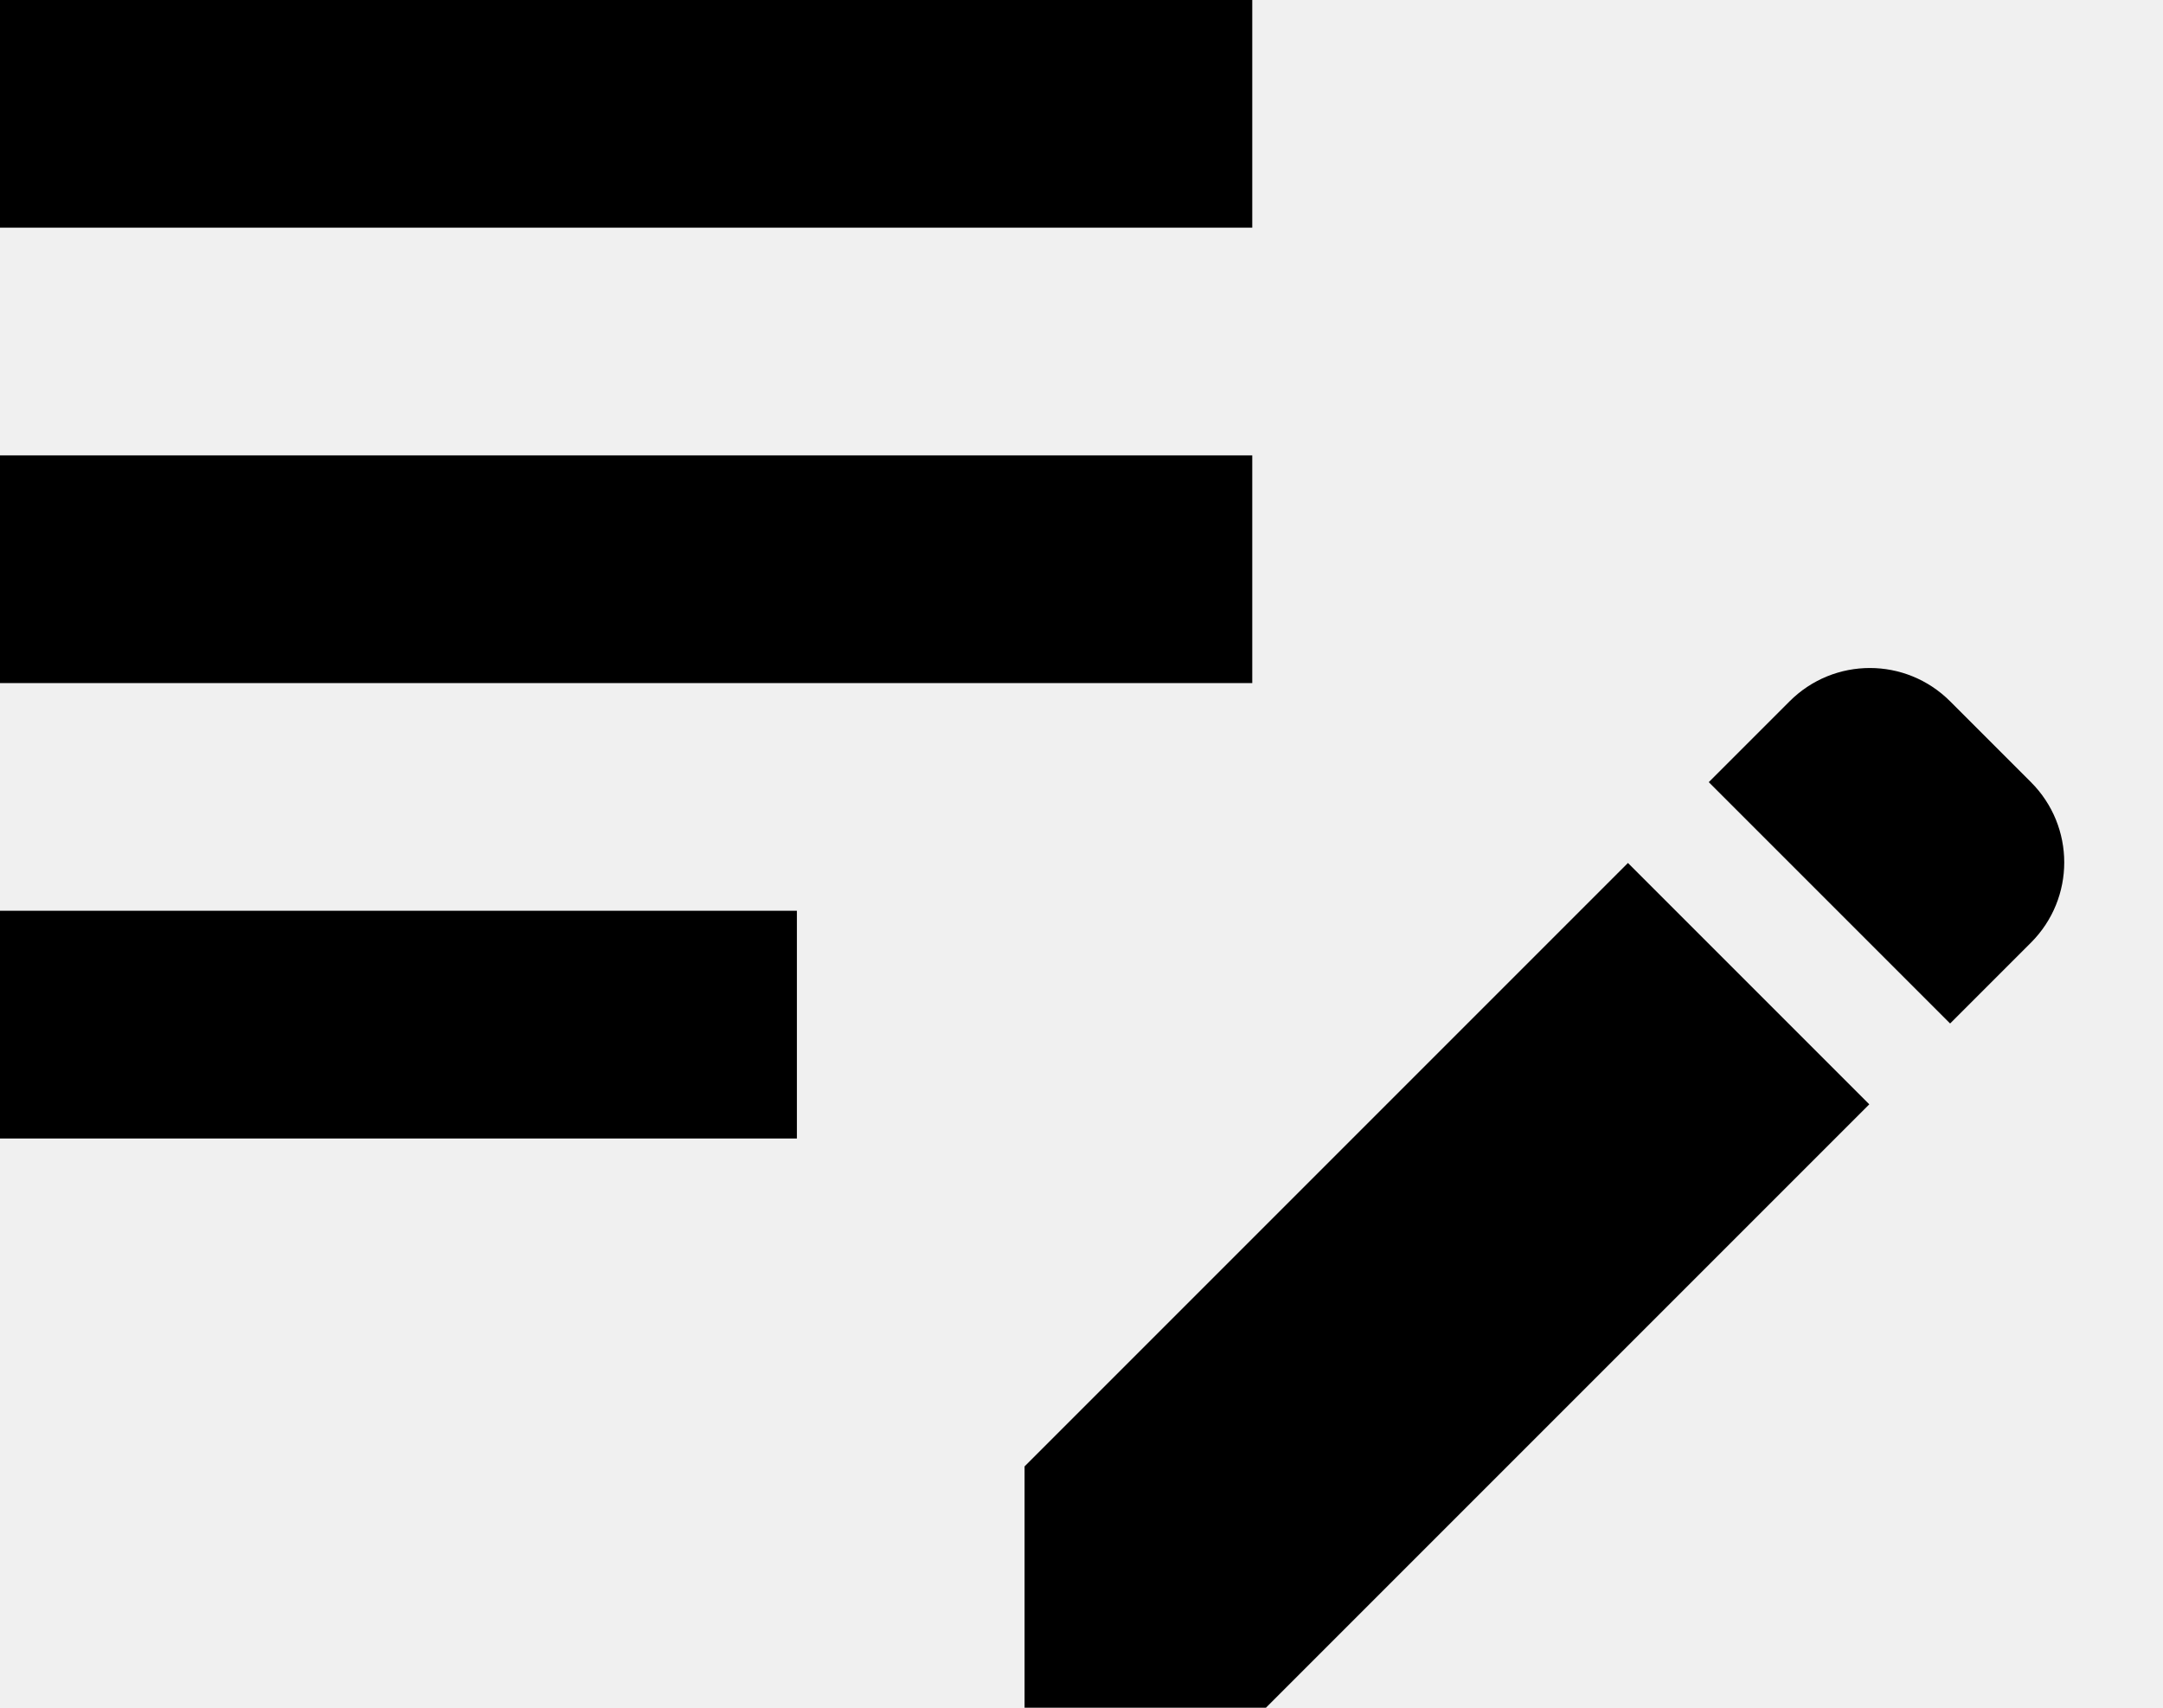
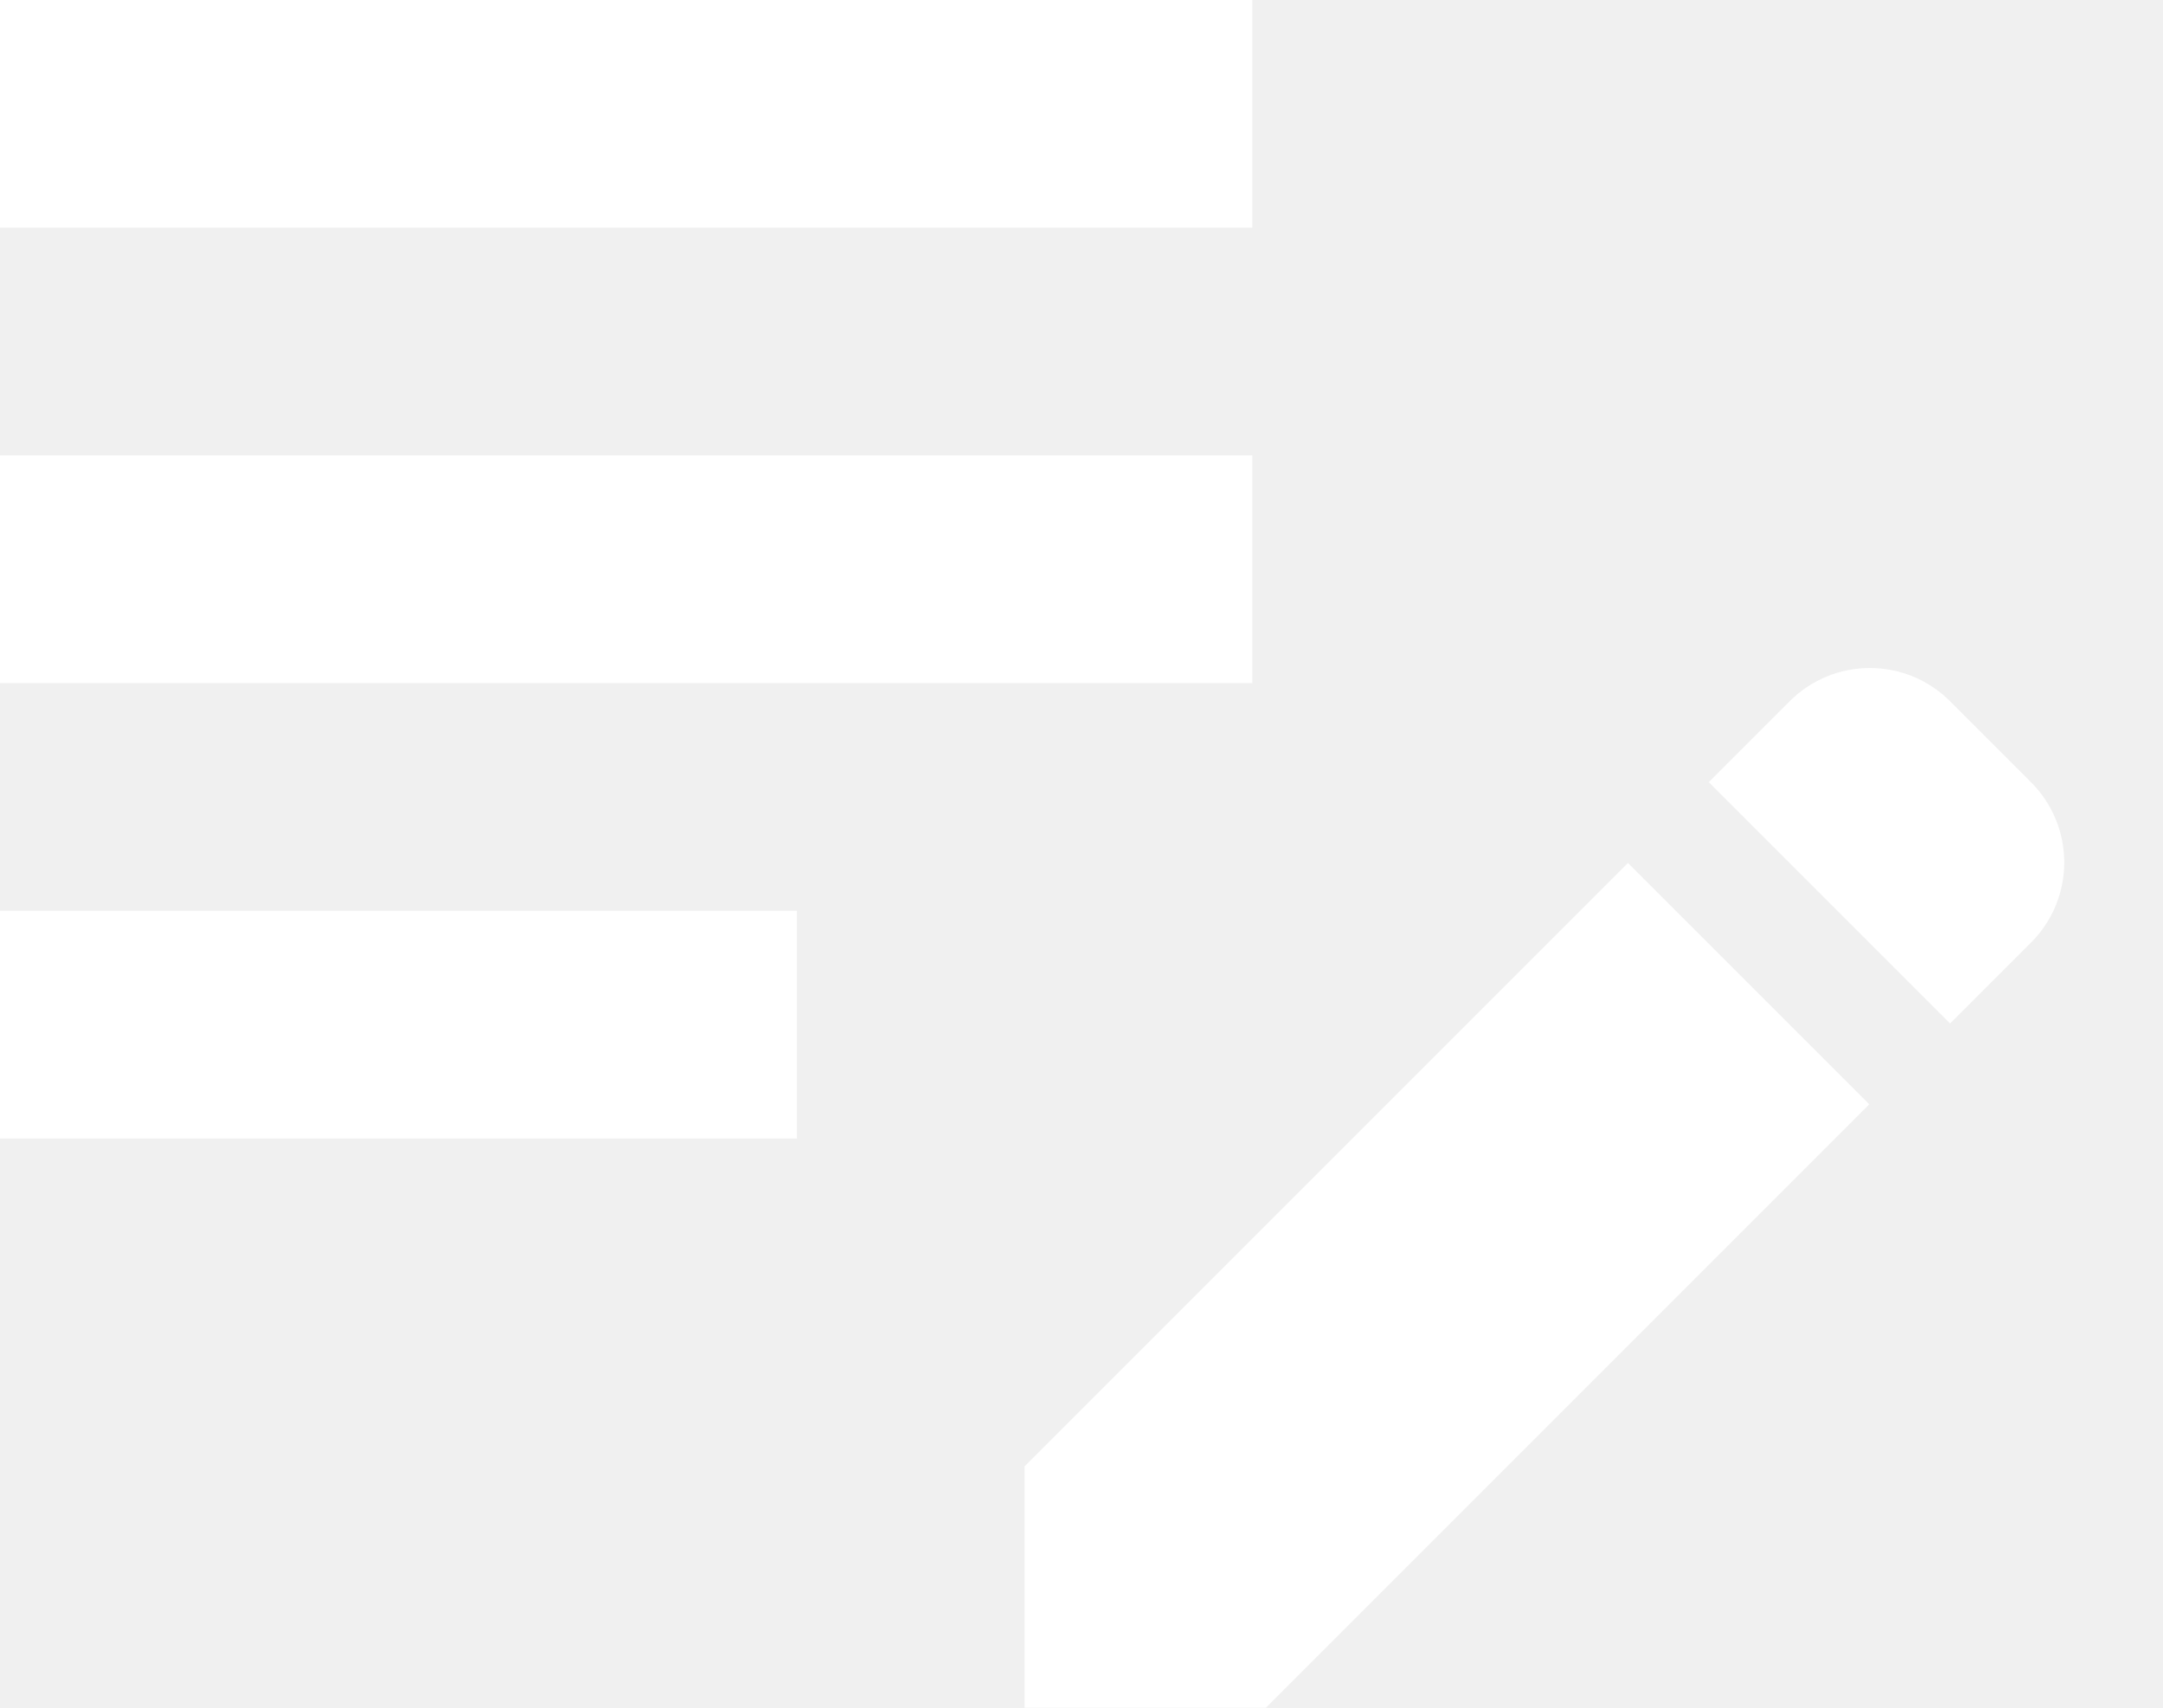
- <svg xmlns="http://www.w3.org/2000/svg" width="19" height="15" viewBox="0 0 19 15" fill="none">
-   <path d="M0 4H11V6H0V4ZM0 2H11V0H0V2ZM0 10H7V8H0V10ZM15.01 6.87L15.72 6.16C16.11 5.77 16.74 5.77 17.13 6.16L17.84 6.87C18.23 7.26 18.23 7.89 17.84 8.28L17.13 8.99L15.01 6.87ZM14.3 7.58L9 12.88V15H11.12L16.42 9.7L14.3 7.58Z" fill="black" />
+ <svg xmlns="http://www.w3.org/2000/svg" width="19" height="15" viewBox="0 0 19 15" fill="white">
+   <path d="M0 4H11V6H0V4ZM0 2H11V0H0V2ZM0 10H7V8H0V10ZM15.01 6.87L15.72 6.16C16.11 5.77 16.74 5.77 17.13 6.16L17.84 6.87C18.23 7.26 18.23 7.89 17.84 8.28L17.13 8.99L15.01 6.87ZM14.3 7.58L9 12.88V15H11.12L16.42 9.7L14.3 7.58Z" fill="white" />
</svg>
